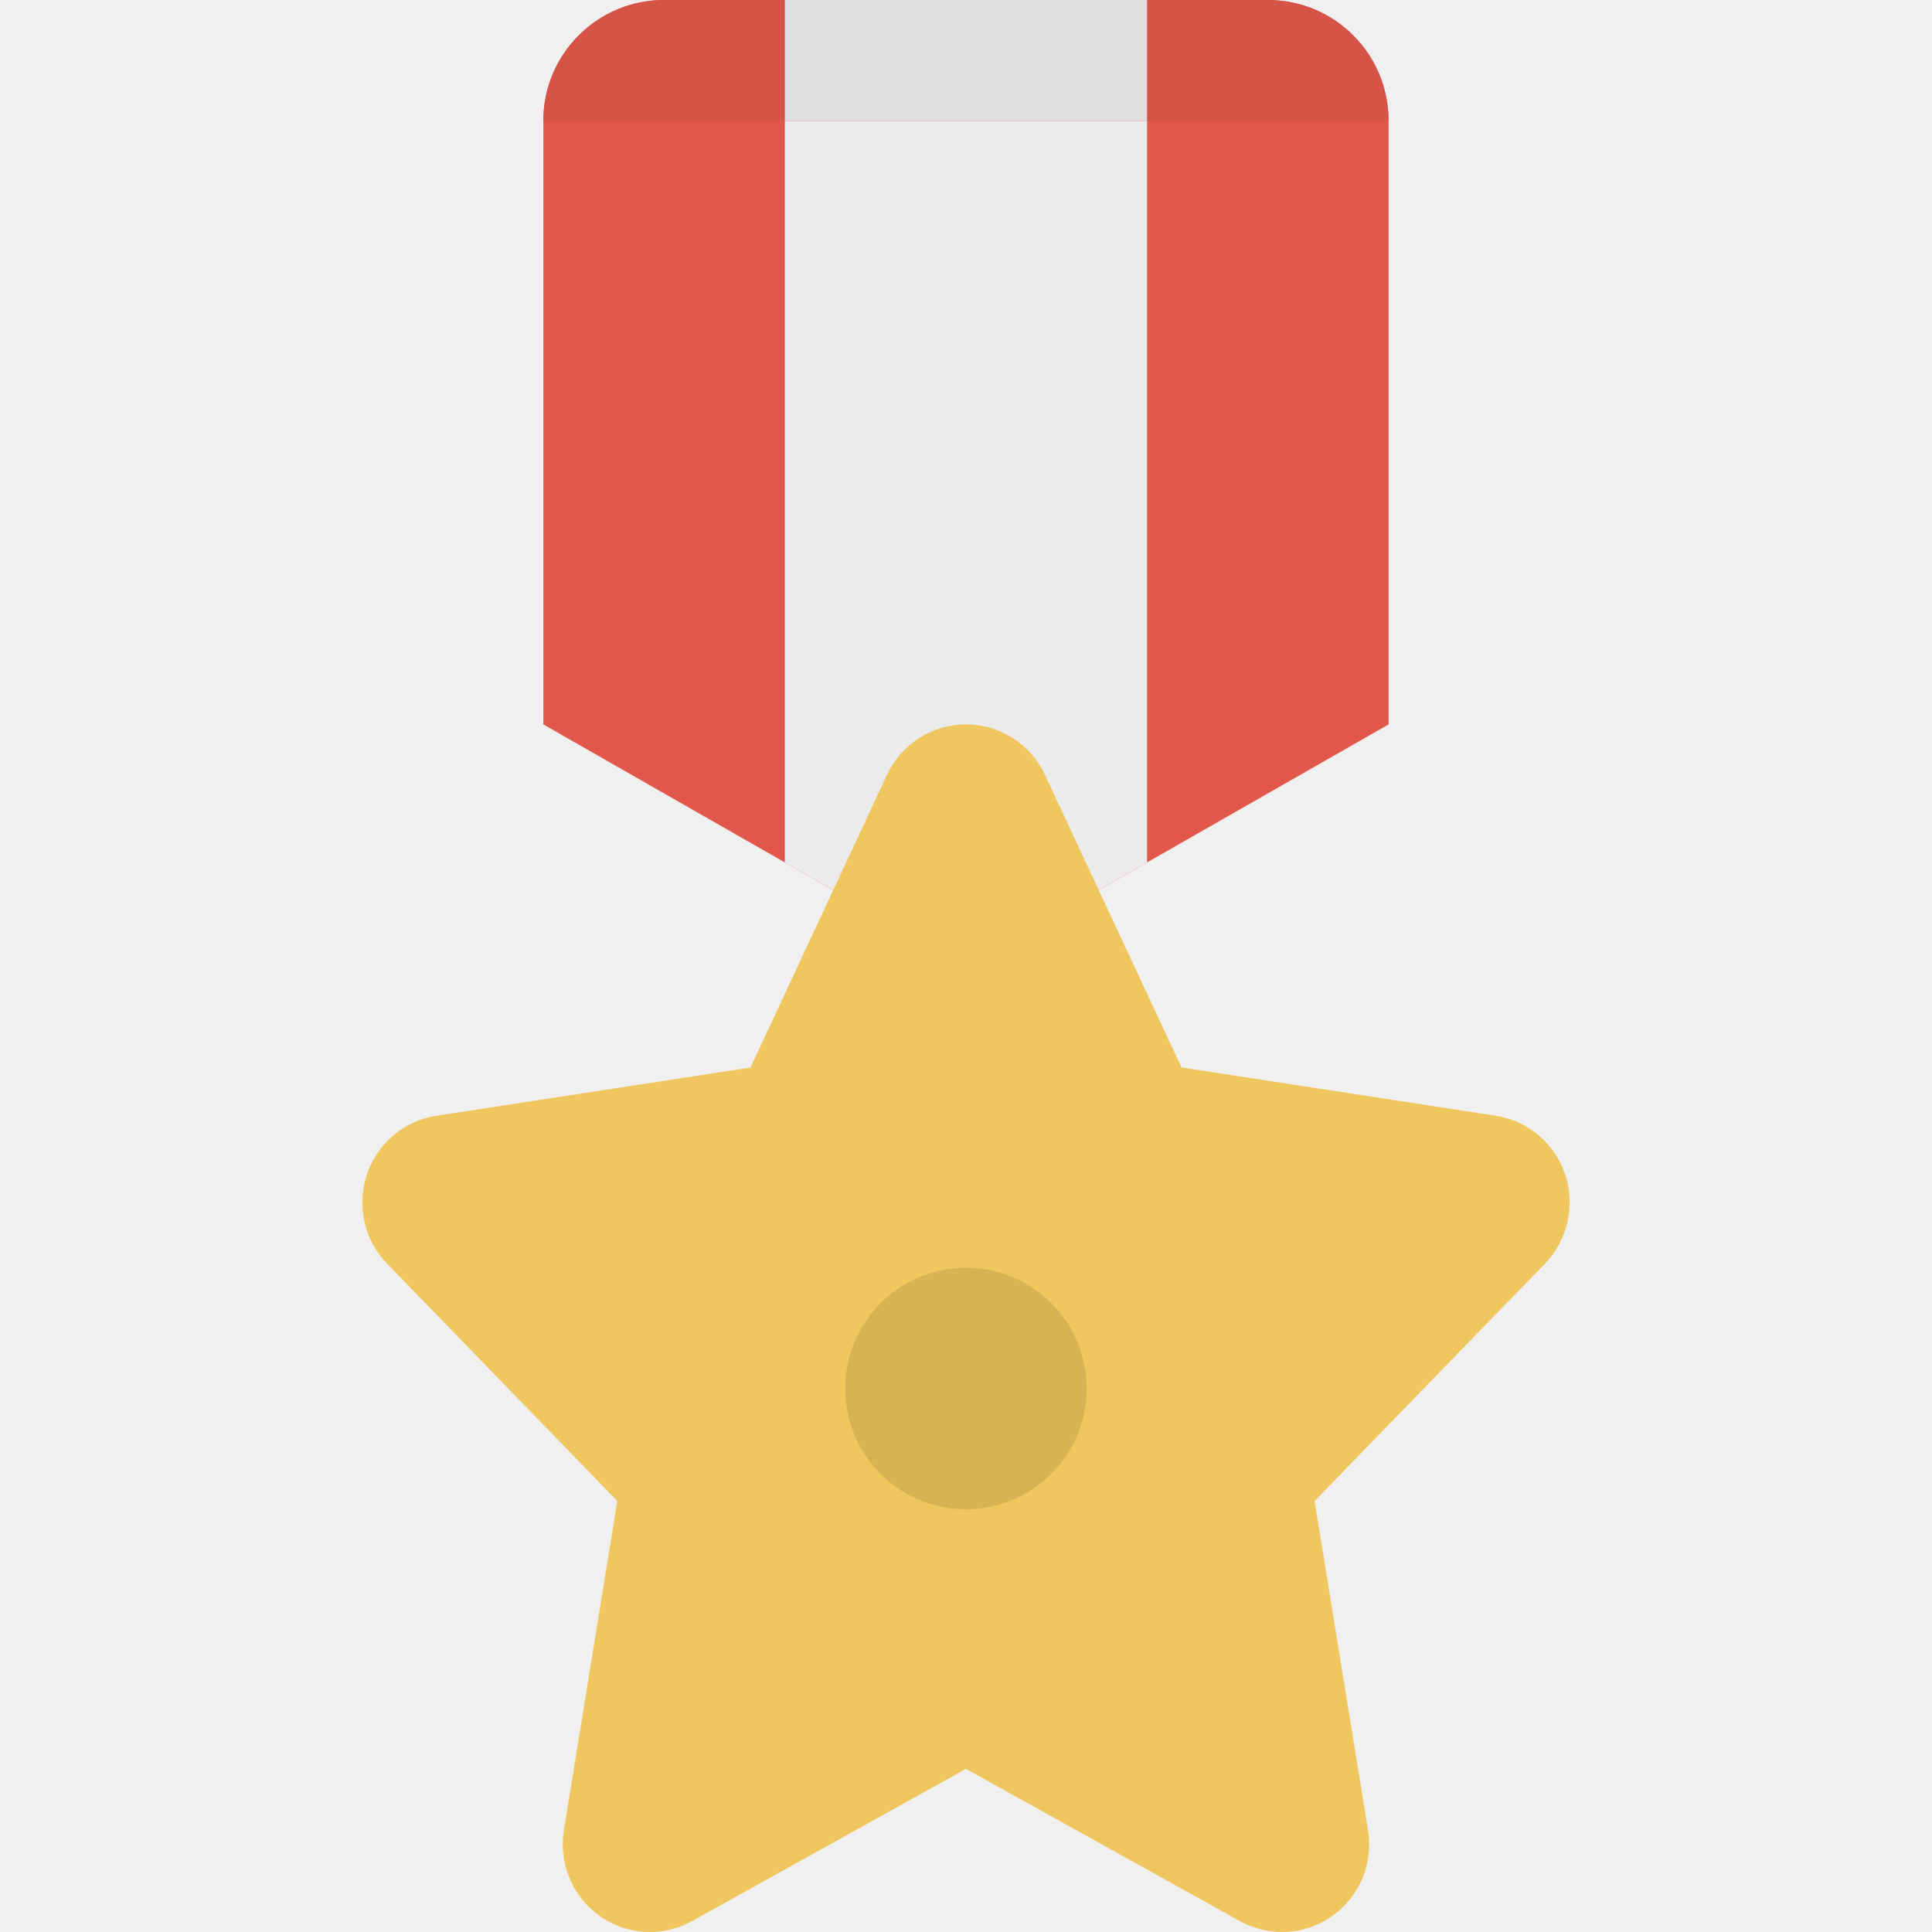
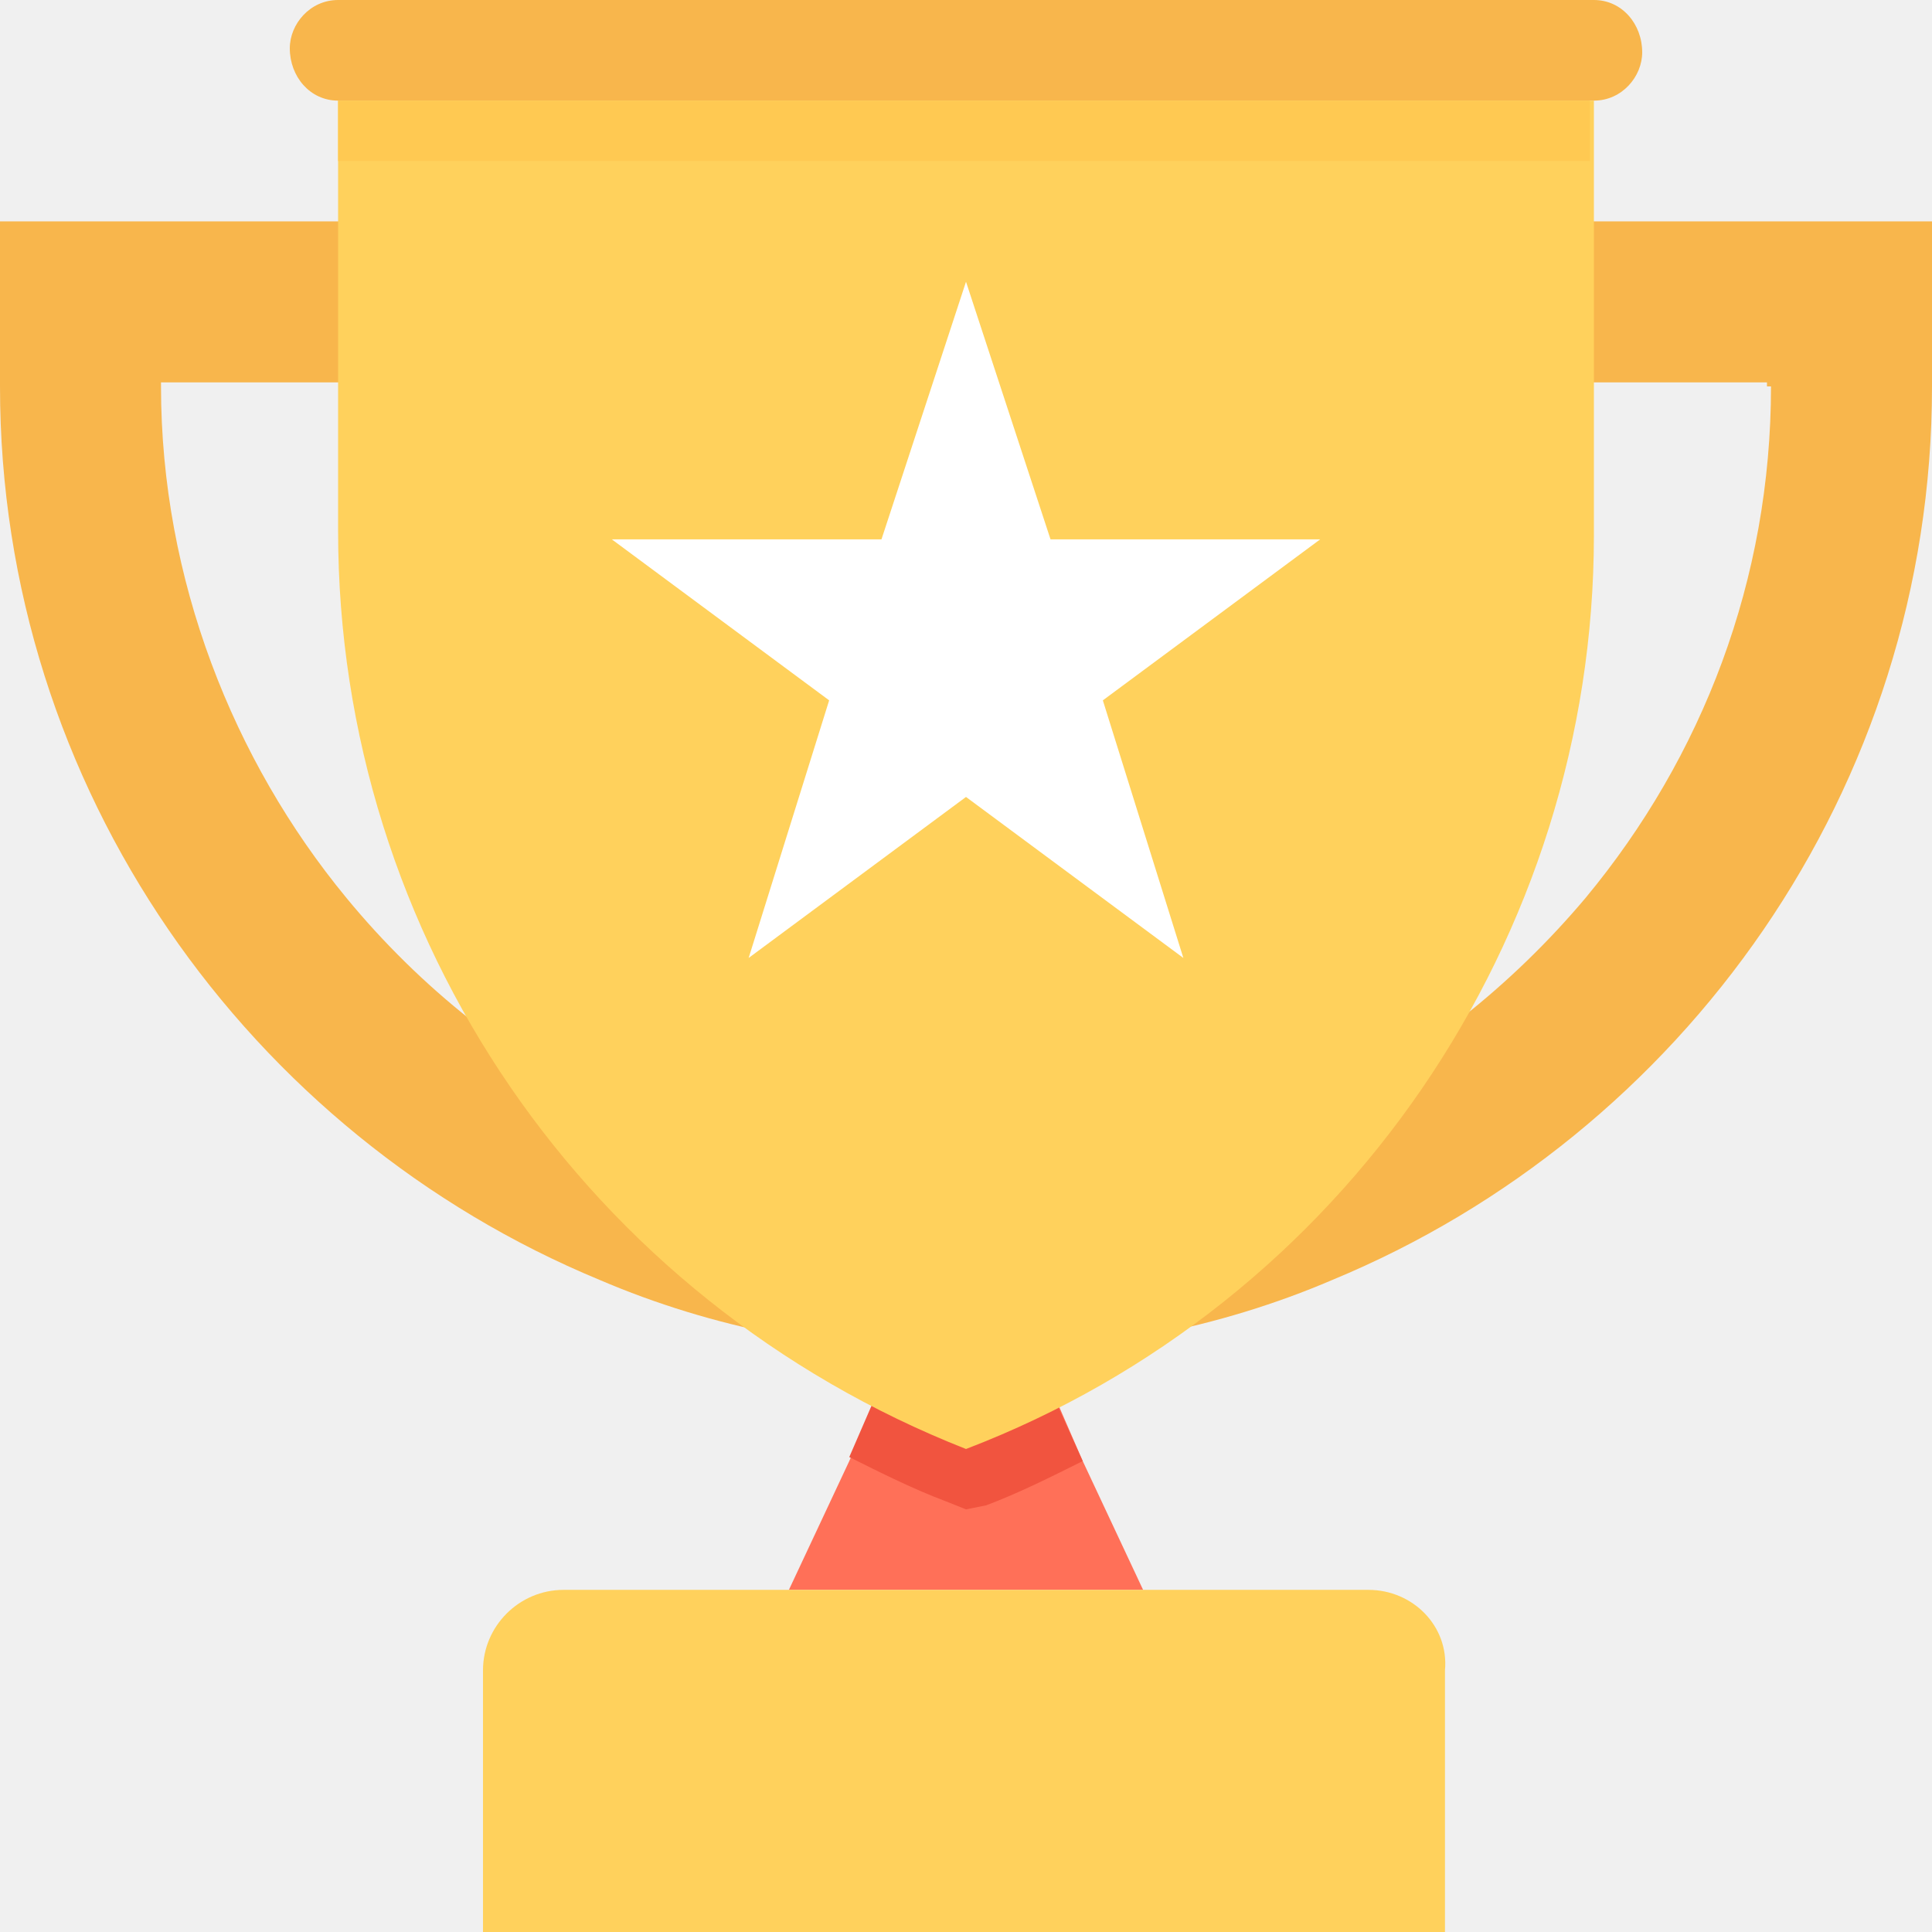
- <svg xmlns="http://www.w3.org/2000/svg" version="1.1" id="Layer_1" x="0px" y="0px" viewBox="0 0 280.047 280.047" style="enable-background:new 0 0 280.047 280.047;" xml:space="preserve">
+ <svg xmlns="http://www.w3.org/2000/svg" version="1.1" id="Layer_1" x="0px" y="0px" viewBox="0 0 501.551 501.551" style="enable-background:new 0 0 501.551 501.551;" xml:space="preserve">
+   <polygon style="fill:#FF7058;" points="296.751,412.735 204.8,412.735 220.473,379.298 234.057,347.951 267.494,347.951   281.078,379.298 " />
+   <path style="fill:#FFD15C;" d="M355.265,412.735h-208.98c-11.494,0-20.898,9.404-20.898,20.898v67.918h249.731v-67.918  C376.163,422.139,366.759,412.735,355.265,412.735z" />
+   <path style="fill:#F1543F;" d="M281.078,379.298c-8.359,4.18-16.718,8.359-25.078,11.494l-5.224,1.045l-5.225-2.09  c-8.359-3.135-16.718-7.314-25.078-11.494l13.584-31.347h32.392L281.078,379.298z" />
  <g>
-     <path style="fill:#E2574C;" d="M96.262,0h87.509c9.661,0,17.502,7.832,17.502,17.502v87.509l-61.256,35.003L78.76,105.01V17.502   C78.76,7.832,86.601,0,96.262,0z" />
-     <polygon style="fill:#EBEBEB;" points="166.269,0 113.763,0 113.763,125.015 140.016,140.014 166.269,125.015  " />
-     <path style="fill:#EFC75E;" d="M226.886,170.257c-1.523-4.507-5.399-7.815-10.081-8.532l-45.539-6.992l-19.803-42.424   c-2.074-4.454-6.537-7.307-11.446-7.307c-4.9,0-9.355,2.853-11.446,7.307l-19.786,42.433l-45.539,6.992   c-4.682,0.718-8.567,4.025-10.072,8.532c-1.505,4.524-0.368,9.503,2.94,12.908l33.367,34.4l-7.745,47.71   c-0.788,4.804,1.234,9.635,5.189,12.435c2.17,1.54,4.725,2.328,7.281,2.328c2.091,0,4.2-0.525,6.108-1.584l39.703-22.061   l39.703,22.061c1.916,1.059,4.017,1.584,6.108,1.584c2.564,0,5.11-0.788,7.289-2.328c3.955-2.8,5.968-7.631,5.18-12.435   l-7.745-47.71l33.385-34.4C227.244,179.76,228.365,174.781,226.886,170.257z" />
-     <path style="fill:#D7B354;" d="M140.016,183.768c9.661,0,17.502,7.841,17.502,17.502c0,9.67-7.841,17.502-17.502,17.502   s-17.502-7.832-17.502-17.502C122.514,191.6,130.355,183.768,140.016,183.768z" />
-     <path style="fill:#D65348;" d="M183.77,0H96.262C86.601,0,78.76,7.832,78.76,17.502h122.512C201.281,7.832,193.44,0,183.77,0z" />
-     <rect x="113.763" style="fill:#DFDFDF;" width="52.505" height="17.502" />
+     <path style="fill:#F8B64C;" d="M0,57.469v42.841C0,204.8,64.784,294.661,155.69,332.278c29.257,12.539,61.649,18.808,95.086,18.808   s65.829-6.269,95.086-18.808c90.906-37.616,155.69-127.478,155.69-231.967V57.469H0z M459.755,100.31   c0,50.155-17.763,96.131-48.065,132.702c-38.661,45.975-96.131,76.278-160.914,76.278s-122.253-29.257-160.914-76.278   c-29.257-35.527-48.065-82.547-48.065-132.702v-1.045H458.71v1.045H459.755z" />
+     <path style="fill:#F8B64C;" d="M413.78,0H87.771c-7.314,0-12.539,6.269-12.539,12.539c0,7.314,5.224,13.584,12.539,13.584H413.78   c7.314,0,12.539-6.269,12.539-12.539C426.318,6.269,421.094,0,413.78,0z" />
  </g>
+   <path style="fill:#FFD15C;" d="M413.78,26.122v112.849c0,104.49-64.784,199.576-163.004,237.192  c-98.22-38.661-163.004-132.702-163.004-238.237V26.122H413.78z" />
+   <polygon style="fill:#FFFFFF;" points="250.776,73.143 272.718,140.016 342.727,140.016 286.302,181.812 307.2,248.686   250.776,206.89 194.351,248.686 215.249,181.812 158.824,140.016 228.833,140.016 " />
+   <rect x="87.771" y="26.122" style="fill:#FFC952;" width="324.963" height="15.673" />
  <g>
</g>
  <g>
</g>
  <g>
</g>
  <g>
</g>
  <g>
</g>
  <g>
</g>
  <g>
</g>
  <g>
</g>
  <g>
</g>
  <g>
</g>
  <g>
</g>
  <g>
</g>
  <g>
</g>
  <g>
</g>
  <g>
</g>
</svg>
